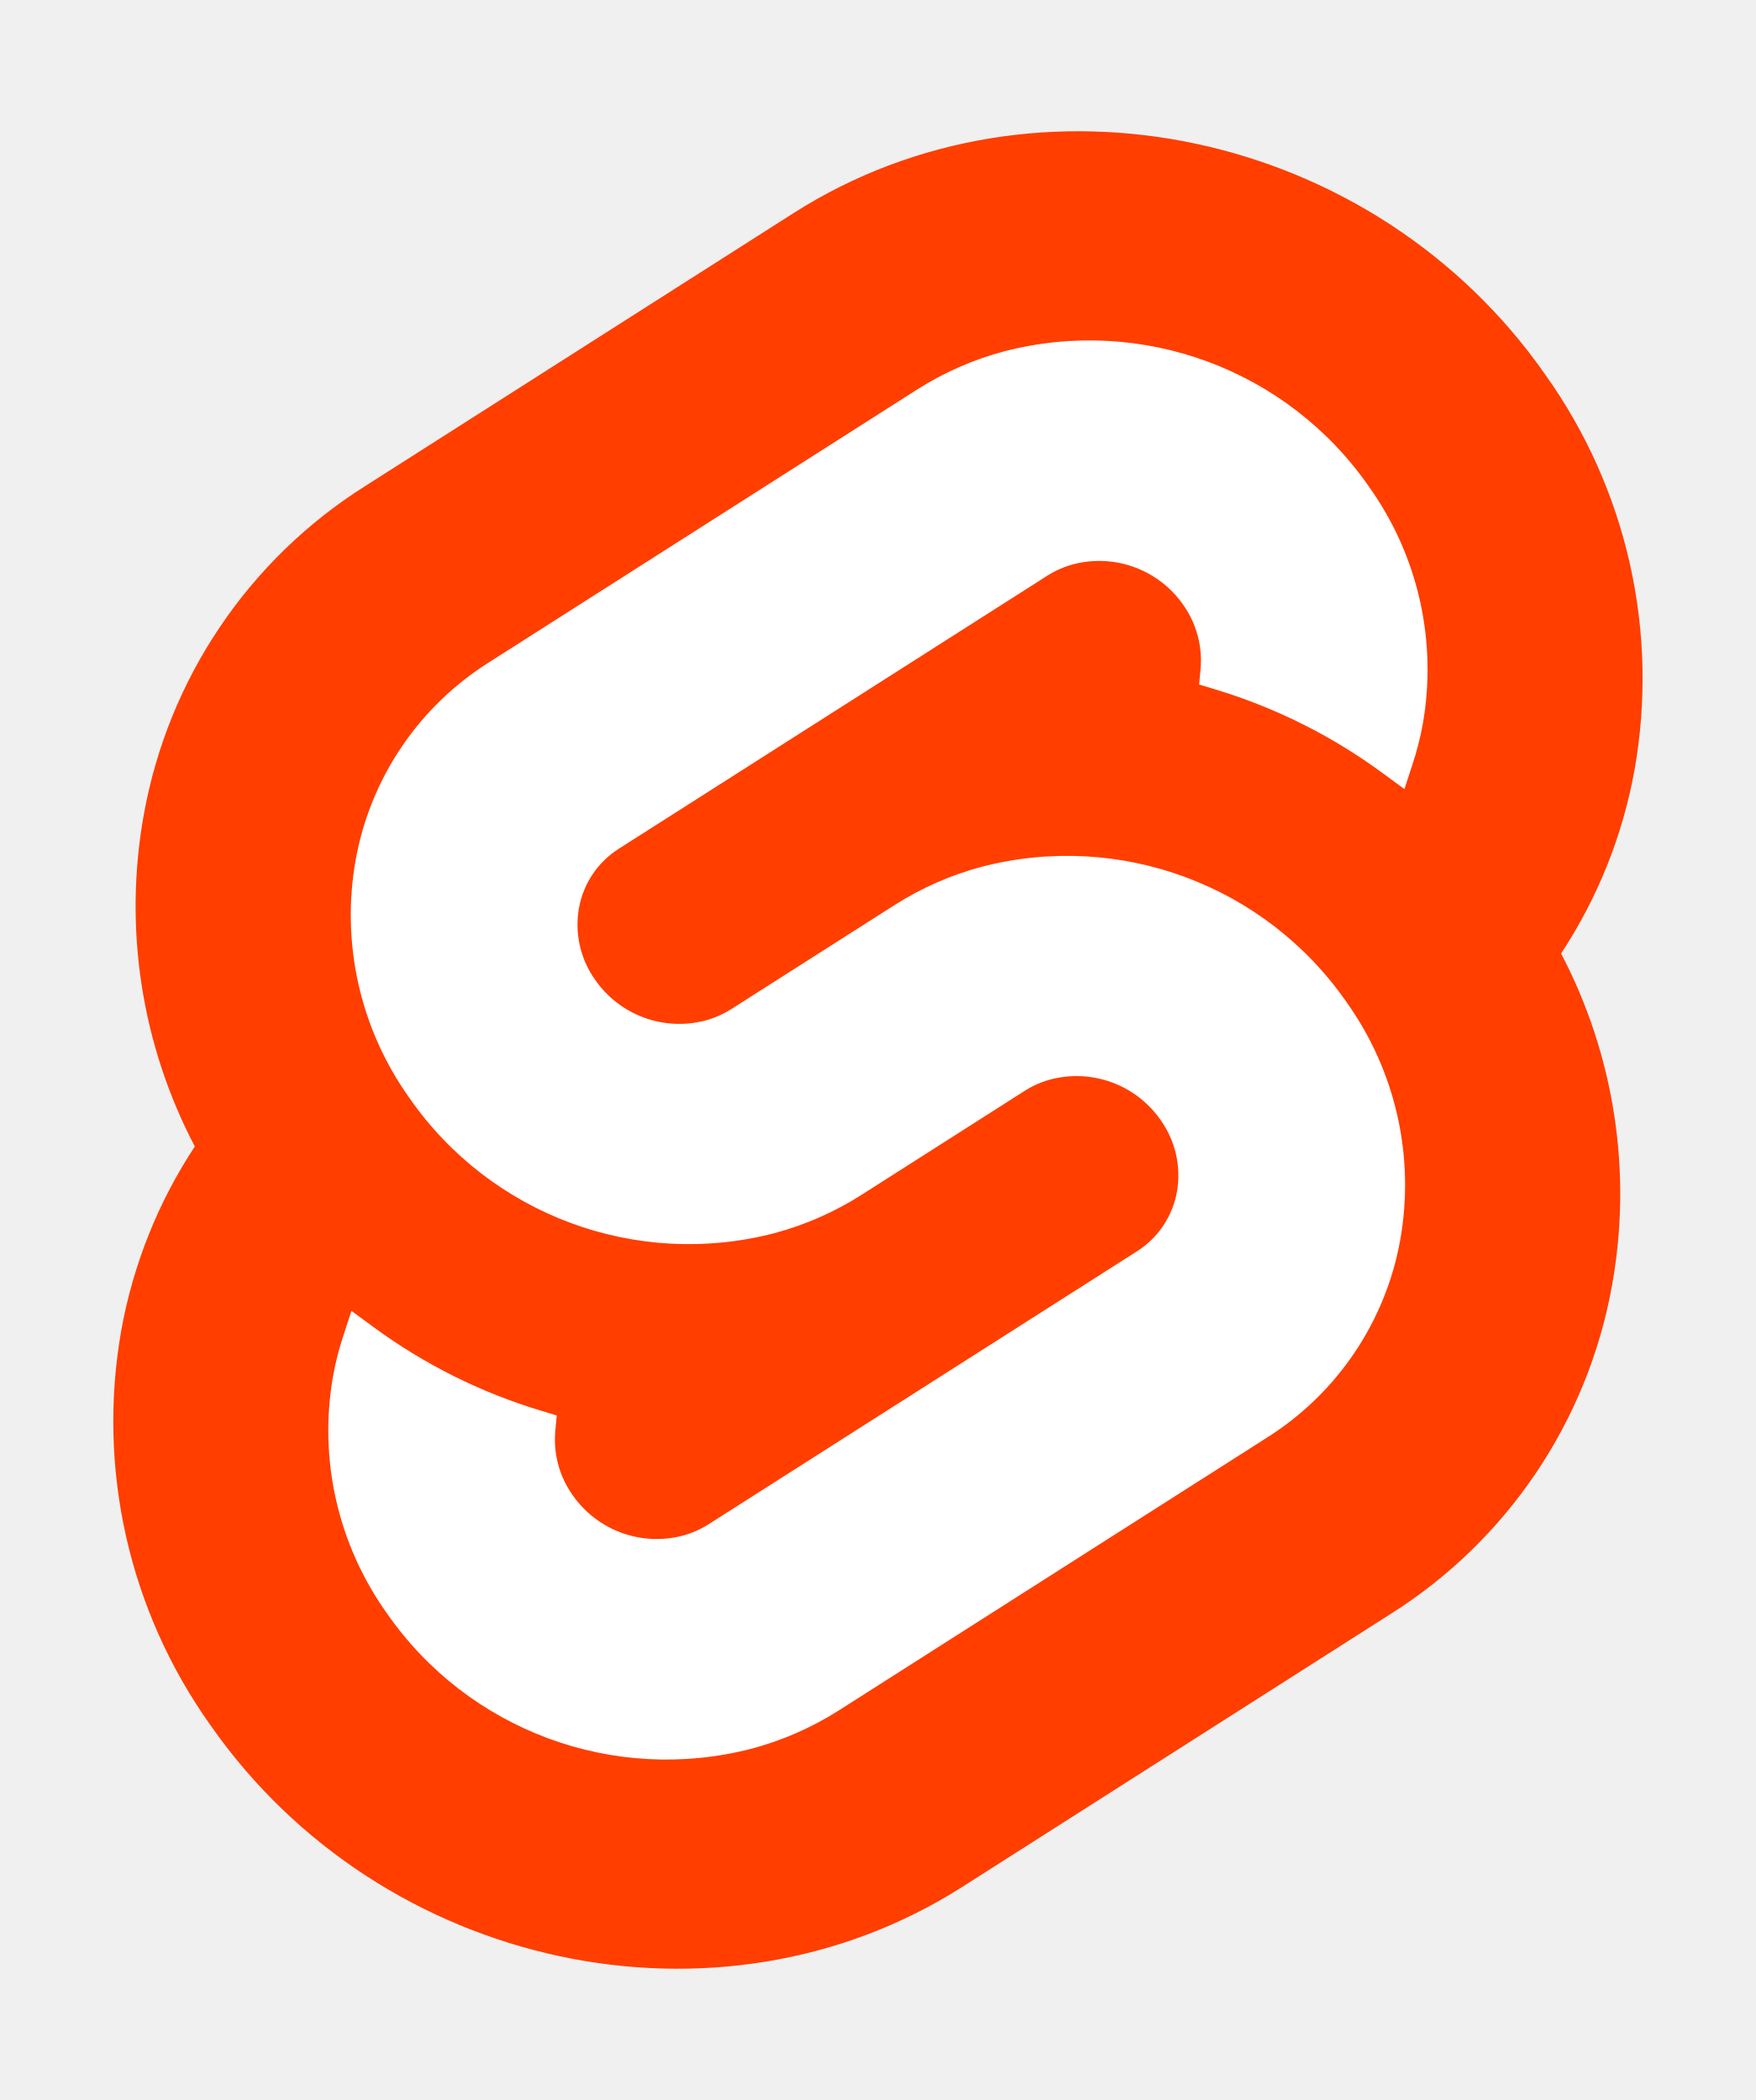
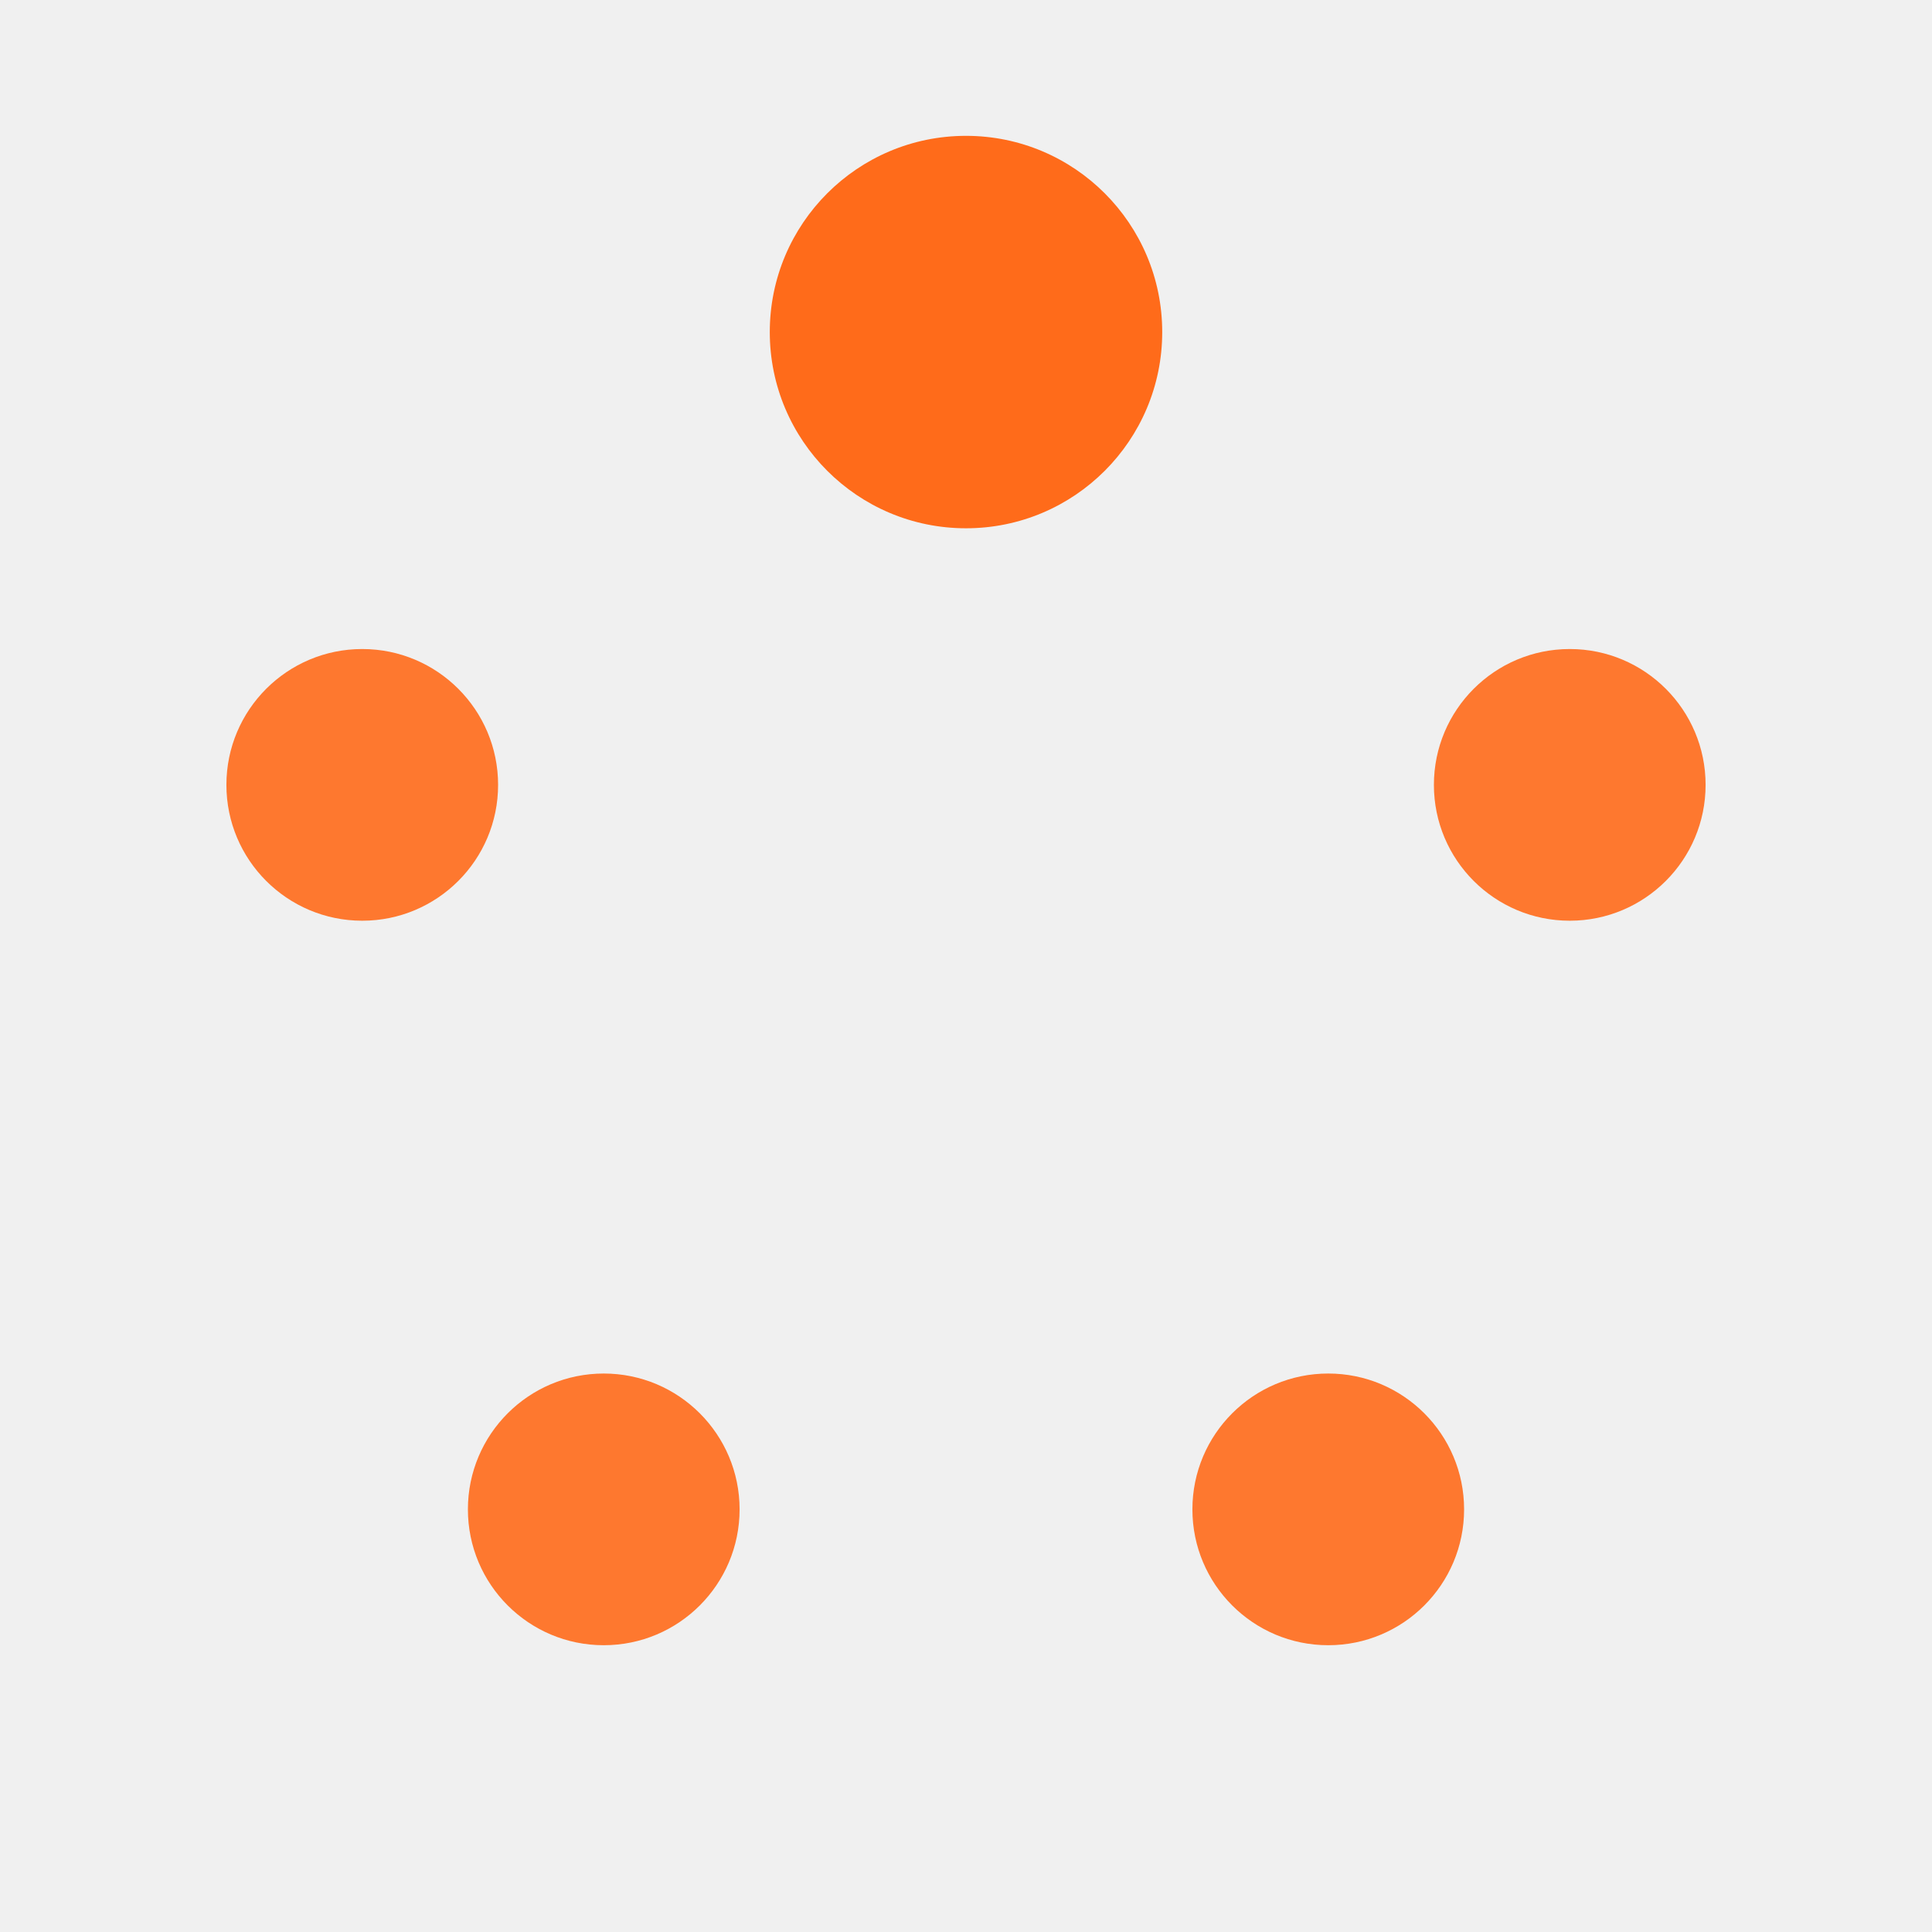
- <svg xmlns="http://www.w3.org/2000/svg" width="107" height="128" viewBox="0 0 107 128">
-   <path d="M94.157 22.819c-10.4-14.885-30.94-19.297-45.792-9.835L22.282 29.608A29.92 29.92 0 0 0 8.764 49.65a31.5 31.5 0 0 0 3.108 20.231 30 30 0 0 0-4.477 11.183 31.9 31.9 0 0 0 5.448 24.116c10.402 14.887 30.942 19.297 45.791 9.835l26.083-16.624A29.92 29.92 0 0 0 98.235 78.35a31.53 31.53 0 0 0-3.105-20.232 30 30 0 0 0 4.474-11.182 31.88 31.88 0 0 0-5.447-24.116" style="fill:#ff3e00" />
-   <path d="M45.817 106.582a20.72 20.72 0 0 1-22.237-8.243 19.17 19.17 0 0 1-3.277-14.503 18 18 0 0 1 .624-2.435l.49-1.498 1.337.981a33.6 33.6 0 0 0 10.203 5.098l.97.294-.09.968a5.85 5.85 0 0 0 1.052 3.878 6.24 6.24 0 0 0 6.695 2.485 5.8 5.8 0 0 0 1.603-.704L69.27 76.28a5.43 5.43 0 0 0 2.45-3.631 5.8 5.8 0 0 0-.987-4.371 6.24 6.24 0 0 0-6.698-2.487 5.7 5.7 0 0 0-1.6.704l-9.953 6.345a19 19 0 0 1-5.296 2.326 20.72 20.72 0 0 1-22.237-8.243 19.17 19.17 0 0 1-3.277-14.502 17.99 17.99 0 0 1 8.13-12.052l26.081-16.623a19 19 0 0 1 5.3-2.329 20.72 20.72 0 0 1 22.237 8.243 19.17 19.17 0 0 1 3.277 14.503 18 18 0 0 1-.624 2.435l-.49 1.498-1.337-.98a33.6 33.6 0 0 0-10.203-5.1l-.97-.294.09-.968a5.86 5.86 0 0 0-1.052-3.878 6.24 6.24 0 0 0-6.696-2.485 5.8 5.8 0 0 0-1.602.704L37.73 51.72a5.42 5.42 0 0 0-2.449 3.63 5.79 5.79 0 0 0 .986 4.372 6.24 6.24 0 0 0 6.698 2.486 5.8 5.8 0 0 0 1.602-.704l9.952-6.342a19 19 0 0 1 5.295-2.328 20.72 20.72 0 0 1 22.237 8.242 19.17 19.17 0 0 1 3.277 14.503 18 18 0 0 1-8.13 12.053l-26.081 16.622a19 19 0 0 1-5.3 2.328" style="fill:#fff" />
+ <svg xmlns="http://www.w3.org/2000/svg" viewBox="0 0 64 64">
+   <circle cx="32" cy="11" r="6.5" fill="#ff6b1a" />
+   <circle cx="52" cy="26" r="4.5" fill="#ff6b1a" fill-opacity="0.9" />
+   <circle cx="44" cy="50" r="4.5" fill="#ff6b1a" fill-opacity="0.9" />
+   <circle cx="20" cy="50" r="4.5" fill="#ff6b1a" fill-opacity="0.9" />
+   <circle cx="12" cy="26" r="4.5" fill="#ff6b1a" fill-opacity="0.9" />
</svg>
